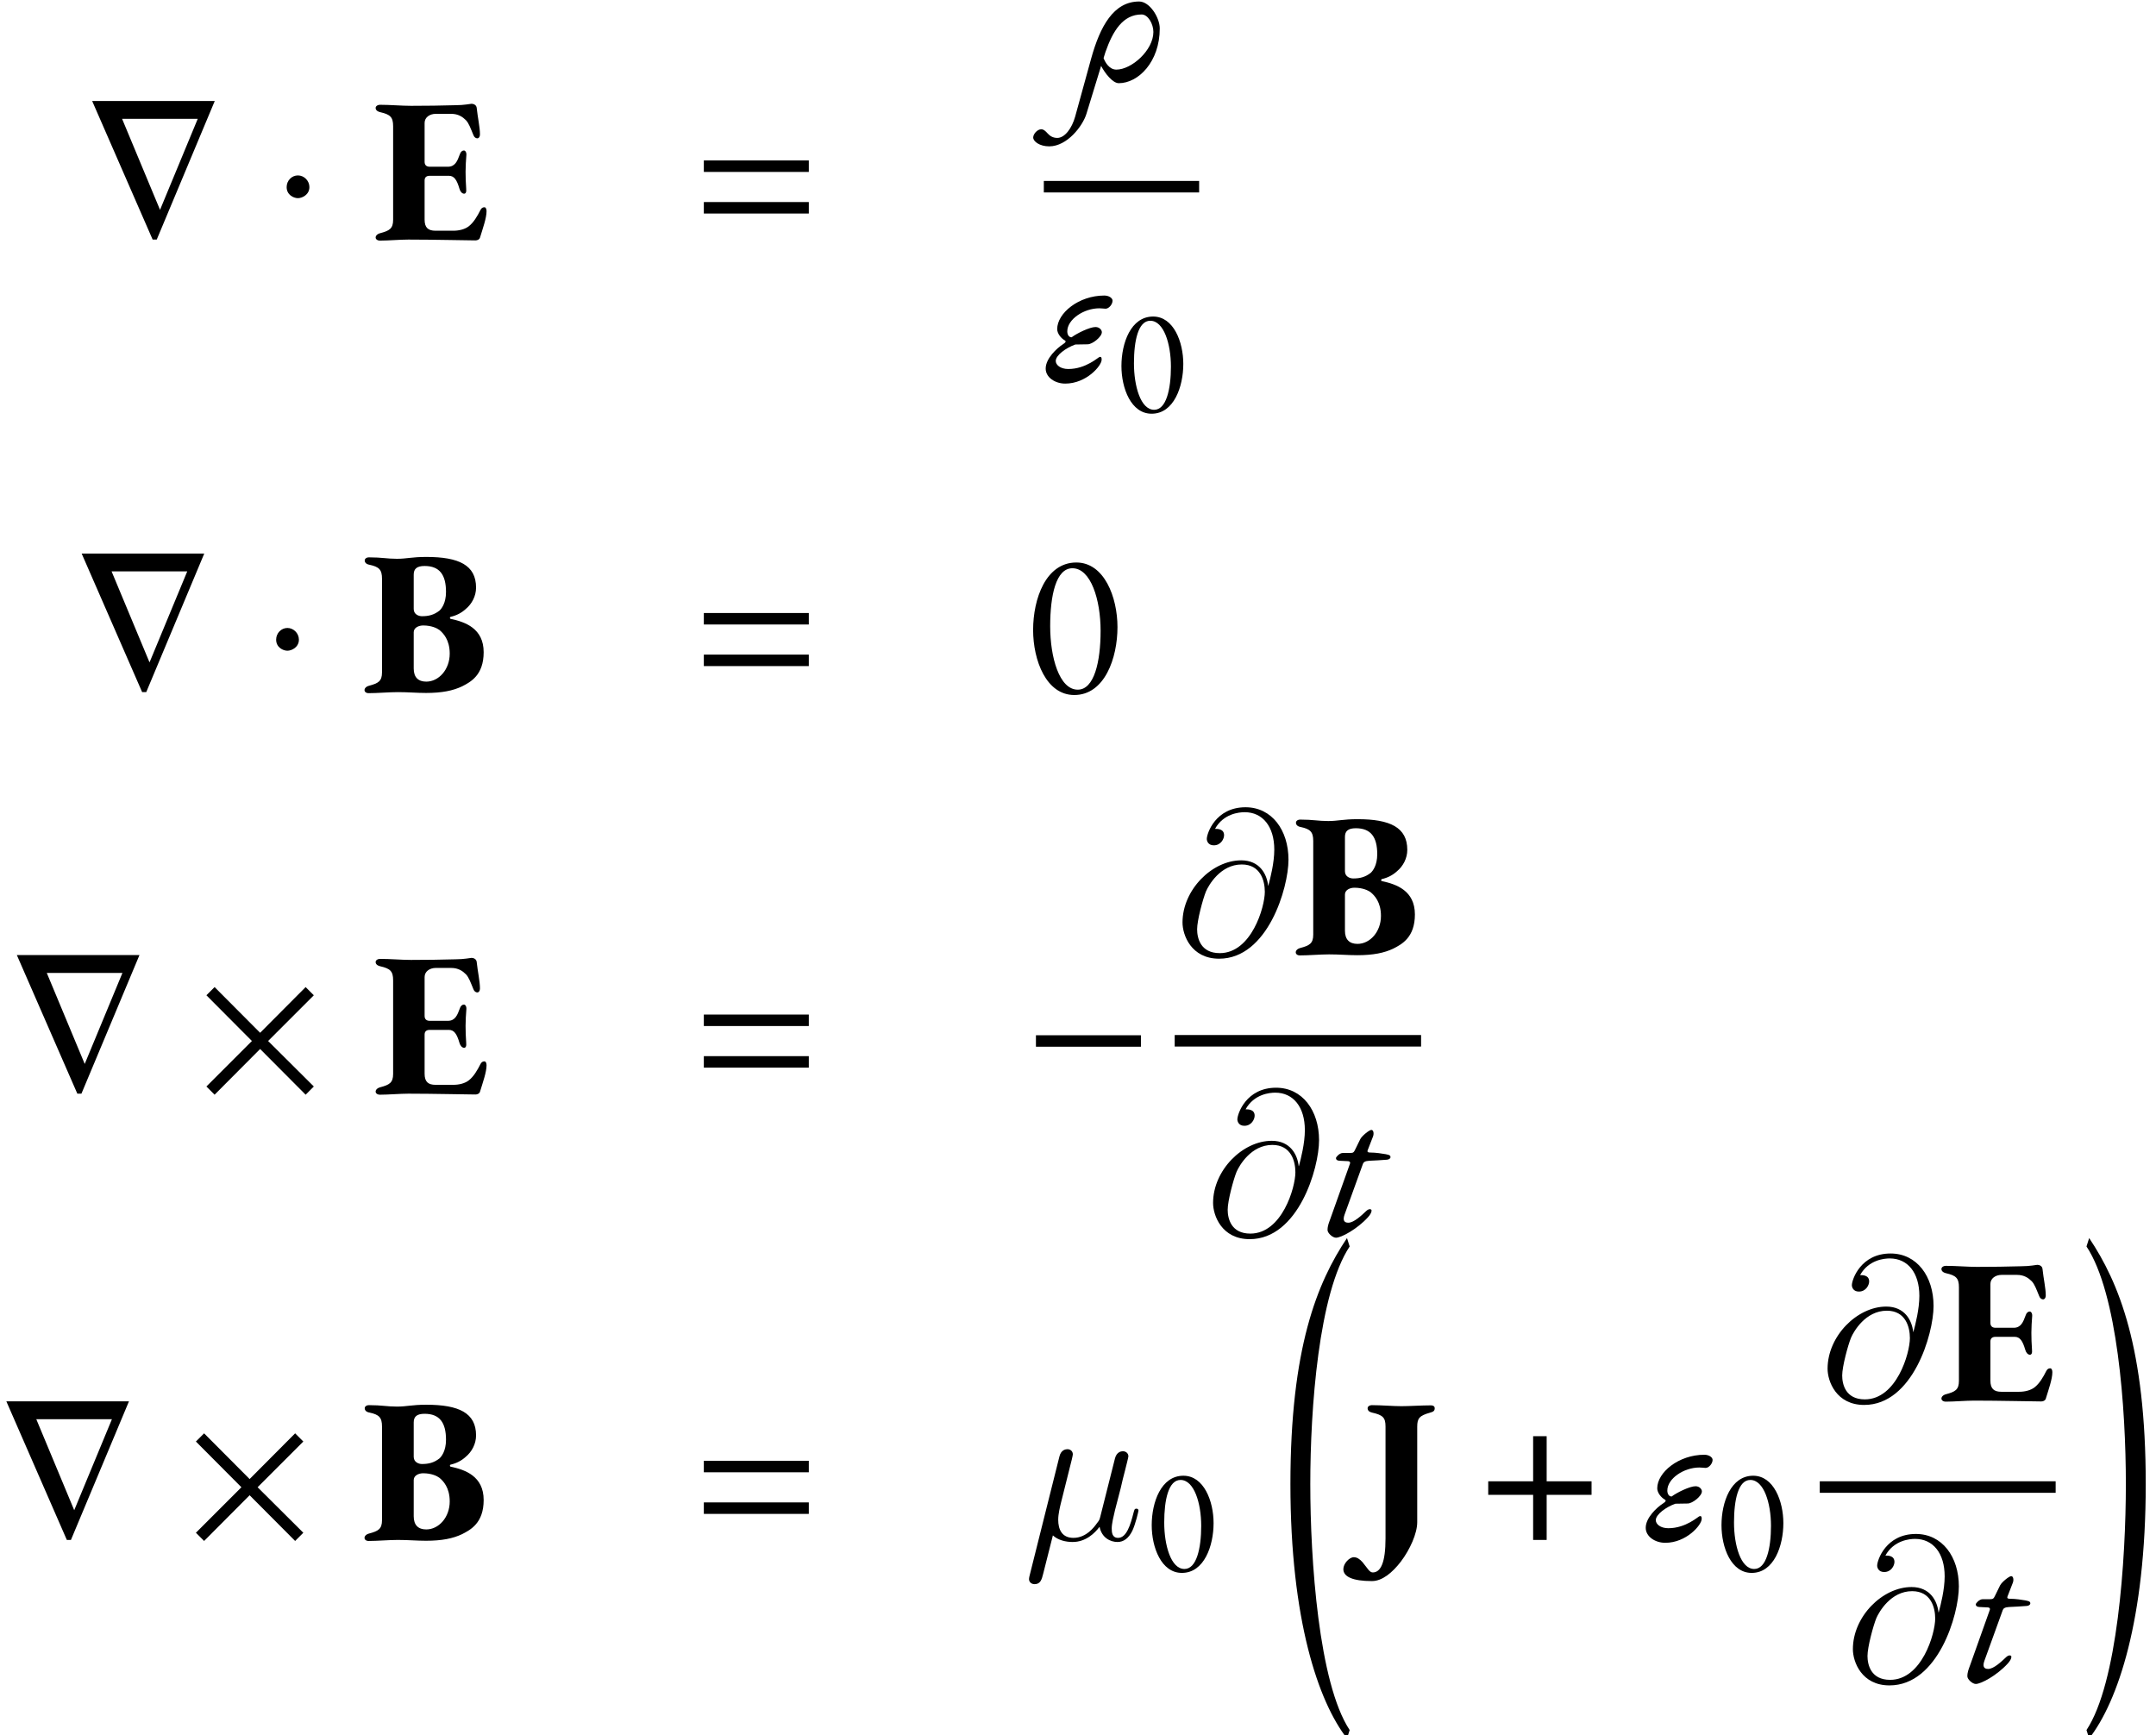
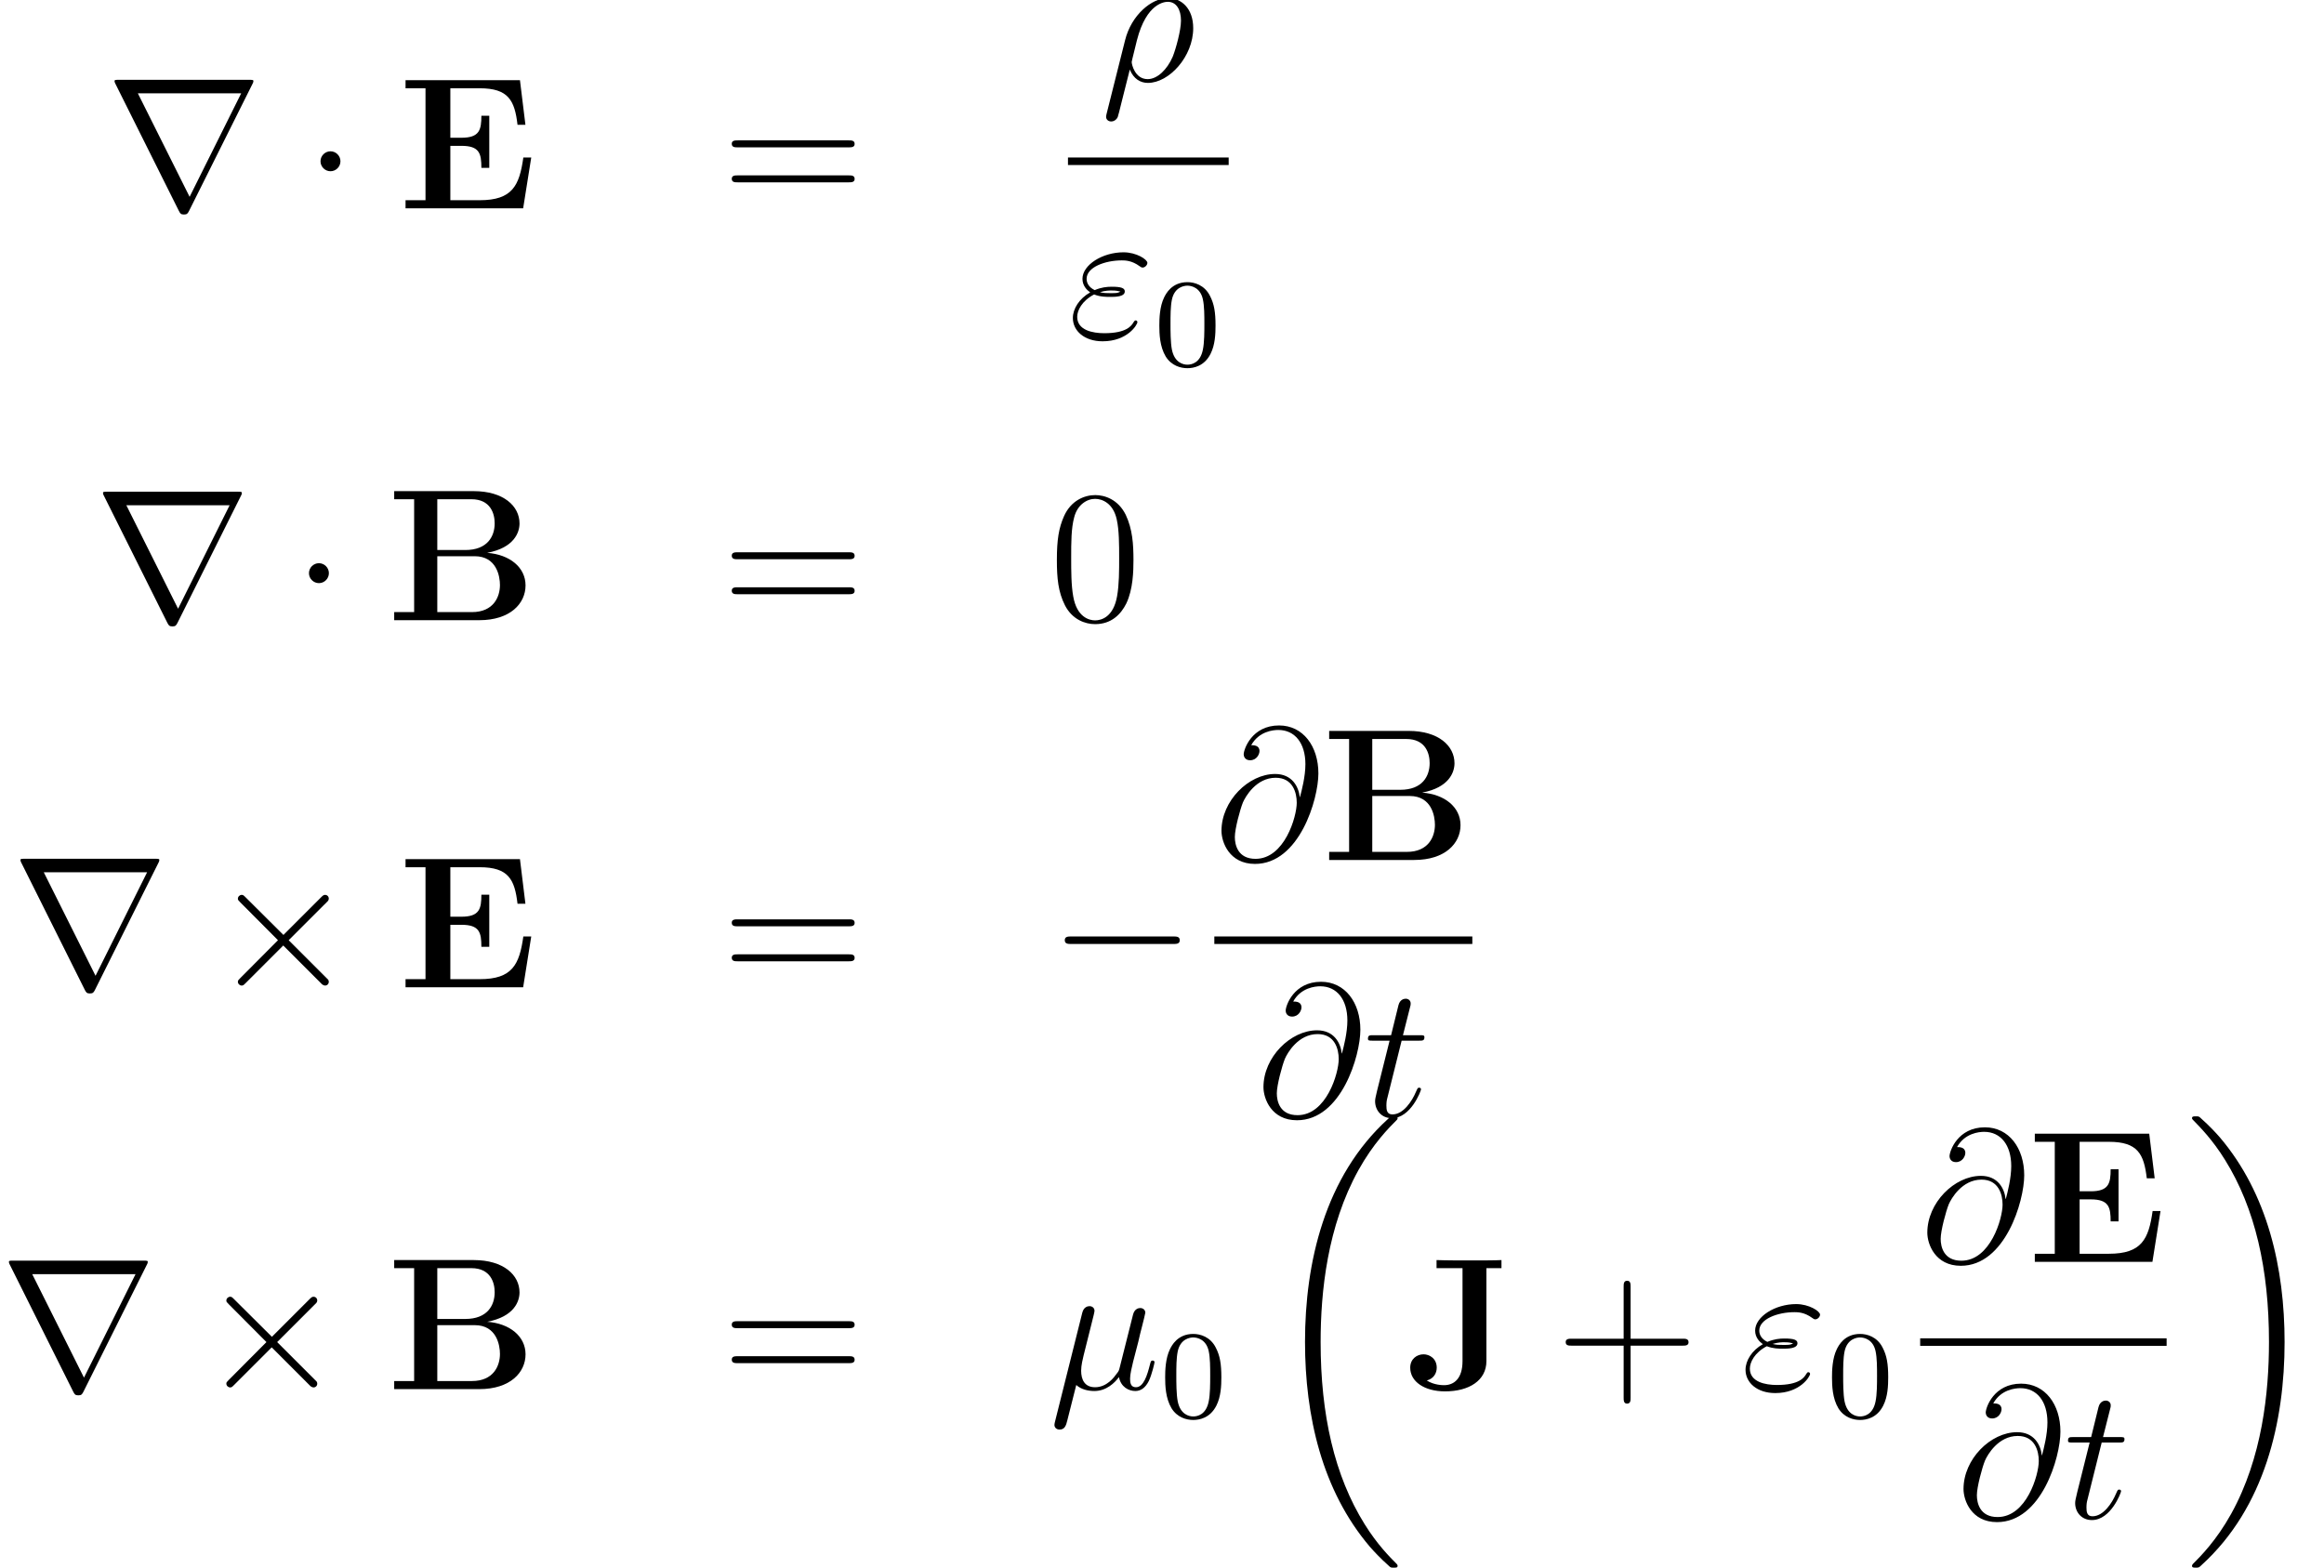
- <svg xmlns="http://www.w3.org/2000/svg" xmlns:xlink="http://www.w3.org/1999/xlink" version="1.1" width="10.477em" height="8.428em" fill="currentColor" viewBox="5.101 -52.373 125.255 100.752">
+ <svg xmlns="http://www.w3.org/2000/svg" xmlns:xlink="http://www.w3.org/1999/xlink" version="1.1" width="12.350em" height="8.333em" fill="currentColor" viewBox="4.981 -51.33 147.644 99.626">
  <defs>
-     <path id="maxwell-g0-66" d="M.442 .06C.956 .06 1.626 0 2.14 0C2.738 0 3.24 .048 3.778 .048C4.698 .048 5.344-.084 5.87-.335C6.36-.586 7.125-.98 7.125-2.319C7.125-3.706 6.049-4.077 5.212-4.256C5.141-4.268 5.153-4.364 5.212-4.376C5.559-4.459 5.834-4.603 6.085-4.83C6.444-5.129 6.683-5.583 6.683-6.073C6.683-7.376 5.691-7.855 3.79-7.855C2.953-7.855 2.654-7.747 2.092-7.747C1.494-7.747 1.219-7.831 .466-7.831C.311-7.831 .215-7.747 .215-7.651C.215-7.544 .287-7.436 .49-7.4C1.052-7.281 1.219-7.113 1.219-6.587V-1.148C1.219-.634 1.004-.514 .466-.371C.287-.323 .203-.215 .203-.12S.287 .06 .442 .06ZM3.539-4.411C3.347-4.411 3.061-4.519 3.061-4.83V-6.826C3.061-7.161 3.24-7.329 3.694-7.329C4.567-7.329 4.937-6.814 4.937-5.822C4.937-5.165 4.674-4.842 4.555-4.734C4.232-4.483 3.921-4.411 3.539-4.411ZM3.79-.61C3.324-.61 3.061-.861 3.061-1.375V-3.479C3.061-3.742 3.347-3.873 3.61-3.873C4.089-3.873 4.411-3.718 4.555-3.61C4.77-3.431 5.153-3.049 5.153-2.236C5.153-1.315 4.519-.61 3.79-.61Z" />
-     <path id="maxwell-g0-69" d="M.49 .06C.98 .06 1.65 0 2.14 0C3.551 0 5.631 .048 6.037 .048C6.145 .048 6.265 0 6.3-.108C6.468-.658 6.683-1.255 6.683-1.65C6.683-1.757 6.647-1.877 6.563-1.877C6.468-1.877 6.396-1.841 6.336-1.733C6.145-1.351 5.93-.992 5.655-.777C5.428-.598 5.093-.514 4.746-.514H3.718C3.288-.514 3.084-.693 3.084-1.16V-3.431C3.084-3.61 3.18-3.706 3.383-3.706H4.495C4.806-3.706 4.961-3.455 5.105-2.965C5.153-2.786 5.26-2.666 5.38-2.666C5.475-2.666 5.523-2.762 5.499-2.977C5.475-3.288 5.464-3.646 5.464-3.945S5.487-4.615 5.511-4.914C5.523-5.081 5.44-5.177 5.368-5.177C5.272-5.177 5.177-5.105 5.129-4.949C4.985-4.555 4.854-4.232 4.435-4.232H3.383C3.204-4.232 3.084-4.316 3.084-4.519V-6.779C3.084-7.101 3.383-7.305 3.73-7.305H4.627C5.045-7.305 5.296-7.125 5.487-6.934C5.655-6.755 5.75-6.48 5.918-6.073C5.966-5.942 6.061-5.882 6.145-5.882S6.3-5.966 6.3-6.109C6.3-6.528 6.169-7.089 6.109-7.663C6.085-7.831 5.918-7.89 5.81-7.89C5.75-7.89 5.38-7.807 4.878-7.807C4.136-7.783 3.108-7.771 2.295-7.771C1.745-7.771 1.088-7.831 .502-7.831C.347-7.831 .239-7.747 .239-7.651C.239-7.544 .311-7.448 .514-7.4C1.088-7.269 1.255-7.113 1.255-6.587V-1.148C1.255-.634 1.04-.514 .502-.371C.323-.323 .239-.215 .239-.12S.335 .06 .49 .06Z" />
-     <path id="maxwell-g0-74" d="M.681 2.391C1.279 2.391 1.865 1.901 2.355 1.267C2.893 .562 3.312-.383 3.312-1.028V-6.575C3.312-7.066 3.431-7.221 4.077-7.4C4.244-7.448 4.328-7.496 4.328-7.651C4.328-7.759 4.244-7.819 4.113-7.819C3.587-7.819 2.857-7.771 2.391-7.771C1.901-7.771 1.219-7.831 .669-7.831C.55-7.831 .43-7.759 .43-7.651C.43-7.52 .526-7.436 .681-7.4C1.315-7.257 1.47-7.113 1.47-6.587V-.084C1.47 1.303 1.196 1.889 .729 1.889C.538 1.889 .43 1.65 .132 1.291C-.024 1.112-.191 1.004-.371 1.004C-.634 1.004-.98 1.375-.98 1.698C-.98 2.14-.43 2.391 .681 2.391Z" />
-     <path id="maxwell-g1-22" d="M1.722-.263C2.02 .012 2.463 .12 2.869 .12C3.634 .12 4.16-.395 4.435-.765C4.555-.132 5.057 .12 5.475 .12C5.834 .12 6.121-.096 6.336-.526C6.528-.933 6.695-1.662 6.695-1.71C6.695-1.769 6.647-1.817 6.575-1.817C6.468-1.817 6.456-1.757 6.408-1.578C6.229-.873 6.001-.12 5.511-.12C5.165-.12 5.141-.43 5.141-.669C5.141-.944 5.248-1.375 5.332-1.733L5.667-3.025C5.715-3.252 5.846-3.79 5.906-4.005C5.978-4.292 6.109-4.806 6.109-4.854C6.109-5.033 5.966-5.153 5.786-5.153C5.679-5.153 5.428-5.105 5.332-4.746L4.495-1.423C4.435-1.184 4.435-1.16 4.28-.968C4.136-.765 3.67-.12 2.917-.12C2.248-.12 2.032-.61 2.032-1.172C2.032-1.518 2.14-1.937 2.188-2.14L2.726-4.292C2.786-4.519 2.881-4.902 2.881-4.973C2.881-5.165 2.726-5.272 2.57-5.272C2.463-5.272 2.2-5.236 2.104-4.854L.371 2.068C.359 2.128 .335 2.2 .335 2.271C.335 2.451 .478 2.57 .658 2.57C1.004 2.57 1.076 2.295 1.16 1.961L1.722-.263Z" />
-     <path id="maxwell-g1-64" d="M5.428-3.993C5.356-4.663 4.937-5.464 3.862-5.464C2.176-5.464 .454-3.754 .454-1.853C.454-1.124 .956 .251 2.582 .251C5.404 .251 6.611-3.862 6.611-5.499C6.611-7.221 5.643-8.548 4.113-8.548C2.379-8.548 1.865-7.03 1.865-6.707C1.865-6.599 1.937-6.336 2.271-6.336C2.69-6.336 2.869-6.719 2.869-6.922C2.869-7.293 2.499-7.293 2.343-7.293C2.833-8.177 3.742-8.261 4.065-8.261C5.117-8.261 5.786-7.424 5.786-6.085C5.786-5.32 5.559-4.435 5.44-3.993H5.428ZM2.618-.072C1.494-.072 1.303-.956 1.303-1.459C1.303-1.985 1.638-3.216 1.817-3.658C1.973-4.017 2.654-5.224 3.897-5.224C4.985-5.224 5.236-4.28 5.236-3.634C5.236-2.75 4.459-.072 2.618-.072Z" />
-     <path id="maxwell-g11-116" d="M.765 .167C1.076 .167 1.997-.335 2.618-1.016C2.75-1.16 2.833-1.303 2.833-1.411C2.833-1.506 2.678-1.542 2.511-1.375C2.26-1.136 1.805-.705 1.482-.705C1.207-.705 1.16-.885 1.267-1.184L2.331-4.125C2.367-4.22 2.451-4.292 2.702-4.304C3.049-4.316 3.359-4.34 3.706-4.364C3.885-4.376 3.933-4.471 3.933-4.507C3.933-4.591 3.909-4.639 3.658-4.686C3.443-4.722 3.084-4.782 2.762-4.782C2.63-4.782 2.57-4.806 2.606-4.914L2.917-5.715C2.977-5.87 2.953-6.097 2.821-6.097C2.702-6.097 2.271-5.75 2.176-5.559L1.889-4.973C1.805-4.794 1.769-4.758 1.602-4.758H1.172C.956-4.758 .765-4.507 .765-4.471C.765-4.411 .777-4.316 .98-4.304L1.459-4.28C1.53-4.28 1.614-4.244 1.578-4.136L.442-.944C.359-.705 .275-.538 .275-.275C.275-.108 .562 .167 .765 .167Z" />
-     <path id="maxwell-g11-26" d="M-1.662 3.467C-.622 3.467 .287 2.283 .502 1.566L1.351-1.207C1.578-.777 2.02-.203 2.379-.203C3.515-.203 4.758-1.447 4.758-3.383C4.758-4.017 4.172-4.949 3.563-4.949C2.068-4.949 1.291-3.491 .777-1.65L-.155 1.733C-.347 2.427-.765 2.977-1.196 2.977C-1.47 2.977-1.638 2.845-1.757 2.714S-1.985 2.475-2.128 2.475C-2.355 2.475-2.594 2.75-2.594 2.953C-2.594 3.18-2.224 3.467-1.662 3.467ZM1.602-2.008C2.032-3.24 2.618-4.196 3.706-4.196C4.077-4.196 4.388-3.646 4.388-3.18C4.388-2.116 3.12-.992 2.236-.992C1.817-.992 1.578-1.435 1.494-1.662L1.602-2.008Z" />
-     <path id="maxwell-g11-34" d="M1.243 .167C2.475 .167 3.359-.873 3.359-1.219C3.359-1.339 3.347-1.387 3.252-1.387C3.18-1.387 2.463-.681 1.423-.681C.956-.681 .693-.921 .693-1.148C.693-1.482 1.291-1.913 1.829-2.104C2.116-2.104 2.319-2.116 2.546-2.116C2.821-2.116 3.371-2.546 3.371-2.821C3.371-2.941 3.24-3.12 3.001-3.12C2.666-3.12 1.913-2.75 1.614-2.523C1.447-2.523 1.363-2.69 1.363-2.869C1.363-3.563 2.319-4.208 3.228-4.208C3.371-4.208 3.503-4.184 3.587-4.184C3.778-4.184 3.993-4.435 3.993-4.651C3.993-4.806 3.778-4.949 3.515-4.949C2.02-4.949 .777-3.921 .777-3.001C.777-2.738 1.004-2.463 1.219-2.343C1.315-2.283 1.255-2.212 1.124-2.128C.753-1.889 .108-1.291 .108-.705C.108-.191 .658 .167 1.243 .167Z" />
-     <path id="maxwell-g12-48" d="M2.174 .123C3.472 .123 4.015-1.455 4.015-2.77C4.015-4.042 3.454-5.523 2.262-5.523C.964-5.523 .421-3.98 .421-2.648C.421-1.35 .982 .123 2.174 .123ZM2.323-.105C1.534-.105 1.148-1.49 1.148-2.805S1.394-5.278 2.095-5.278C2.884-5.278 3.296-3.928 3.296-2.613S3.025-.105 2.323-.105Z" />
-     <path id="maxwell-g3-61" d="M6.575-3.93V-4.597H.476V-3.93H6.575ZM6.575-1.513V-2.18H.476V-1.513H6.575Z" />
-     <path id="maxwell-g6-18" d="M4.038 27.918C2.239 25.203 1.751 18.021 1.751 13.626C1.751 9.219 2.239 2.537 4.038-.179L3.883-.667C2.144 1.93 .596 5.729 .596 13.626C.596 21.51 2.215 26.263 3.883 28.407L4.038 27.918Z" />
-     <path id="maxwell-g6-19" d="M.357 27.918L.512 28.407C2.18 26.263 3.799 21.51 3.799 13.626C3.799 5.729 2.251 1.93 .512-.667L.357-.179C2.156 2.537 2.644 9.219 2.644 13.626C2.644 18.021 2.156 25.203 .357 27.918Z" />
-     <path id="maxwell-g9-0" d="M6.837-2.728V-3.394H.738V-2.728H6.837Z" />
-     <path id="maxwell-g9-1" d="M2.156-3.049C2.156-3.418 1.846-3.728 1.489-3.728S.834-3.43 .834-3.049C.834-2.596 1.239-2.406 1.489-2.406S2.156-2.608 2.156-3.049Z" />
-     <path id="maxwell-g9-114" d="M7.492-8.052H.369L3.883 0H4.121L7.492-8.052ZM6.503-7.015L4.312-1.727L2.108-7.015H6.503Z" />
-     <path id="maxwell-g9-184" d="M2.966-3.406H.357V-2.62H2.966V0H3.752V-2.62H6.36V-3.406H3.752V-6.027H2.966V-3.406Z" />
-     <path id="maxwell-g9-2" d="M6.908-.417L4.252-3.061L6.908-5.717L6.432-6.193L3.788-3.537L1.143-6.193L.667-5.717L3.311-3.061L.667-.417L1.143 .06L3.788-2.596L6.432 .06L6.908-.417Z" />
-     <use id="maxwell-g13-48" xlink:href="#maxwell-g12-48" transform="scale(1.363636)" />
+     <path id="maxwell-g0-66" d="M.466-8.201V-7.687H1.733V-.514H.466V0H5.87C7.843 0 8.811-1.064 8.811-2.212C8.811-3.347 7.819-4.172 6.372-4.28C8.094-4.603 8.428-5.583 8.428-6.145C8.428-7.245 7.424-8.201 5.511-8.201H.466ZM3.204-4.459V-7.687H5.368C6.599-7.687 6.85-6.755 6.85-6.157C6.85-5.32 6.384-4.459 4.985-4.459H3.204ZM3.204-.514V-4.065H5.583C6.982-4.065 7.185-2.774 7.185-2.236C7.185-1.482 6.779-.514 5.404-.514H3.204Z" />
+     <path id="maxwell-g0-69" d="M8.44-3.228H7.938C7.687-1.447 7.245-.514 5.165-.514H3.3V-3.969H4.005C5.153-3.969 5.272-3.479 5.272-2.57H5.774V-5.882H5.272C5.272-4.985 5.153-4.483 4.005-4.483H3.3V-7.627H5.165C6.994-7.627 7.388-6.85 7.568-5.308H8.07L7.723-8.141H.454V-7.627H1.722V-.514H.454V0H7.926L8.44-3.228Z" />
+     <path id="maxwell-g0-74" d="M5.212-7.687H6.169V-8.201C5.87-8.177 4.639-8.177 4.256-8.177C3.634-8.177 2.63-8.177 2.044-8.201V-7.687H3.694V-1.781C3.694-.658 3.144-.251 2.523-.251C2.439-.251 1.889-.251 1.423-.55C1.853-.658 2.056-1.004 2.056-1.363C2.056-1.949 1.59-2.212 1.219-2.212C.789-2.212 .371-1.913 .371-1.363C.371-.466 1.291 .143 2.582 .143C4.113 .143 5.212-.55 5.212-1.781V-7.687Z" />
+     <path id="maxwell-g1-18" d="M8.369 28.083C8.369 28.035 8.345 28.011 8.321 27.975C7.878 27.533 7.077 26.732 6.276 25.441C4.352 22.356 3.479 18.471 3.479 13.868C3.479 10.652 3.909 6.504 5.882 2.941C6.826 1.243 7.807 .263 8.333-.263C8.369-.299 8.369-.323 8.369-.359C8.369-.478 8.285-.478 8.118-.478S7.926-.478 7.747-.299C3.742 3.347 2.487 8.823 2.487 13.856C2.487 18.554 3.563 23.289 6.599 26.863C6.838 27.138 7.293 27.628 7.783 28.059C7.926 28.202 7.95 28.202 8.118 28.202S8.369 28.202 8.369 28.083Z" />
+     <path id="maxwell-g1-19" d="M6.3 13.868C6.3 9.17 5.224 4.435 2.188 .861C1.949 .586 1.494 .096 1.004-.335C.861-.478 .837-.478 .669-.478C.526-.478 .418-.478 .418-.359C.418-.311 .466-.263 .49-.239C.909 .191 1.71 .992 2.511 2.283C4.435 5.368 5.308 9.253 5.308 13.856C5.308 17.072 4.878 21.22 2.905 24.783C1.961 26.481 .968 27.473 .466 27.975C.442 28.011 .418 28.047 .418 28.083C.418 28.202 .526 28.202 .669 28.202C.837 28.202 .861 28.202 1.04 28.023C5.045 24.377 6.3 18.901 6.3 13.868Z" />
+     <path id="maxwell-g2-0" d="M7.878-2.75C8.082-2.75 8.297-2.75 8.297-2.989S8.082-3.228 7.878-3.228H1.411C1.207-3.228 .992-3.228 .992-2.989S1.207-2.75 1.411-2.75H7.878Z" />
+     <path id="maxwell-g2-1" d="M2.295-2.989C2.295-3.335 2.008-3.622 1.662-3.622S1.028-3.335 1.028-2.989S1.315-2.355 1.662-2.355S2.295-2.642 2.295-2.989Z" />
+     <path id="maxwell-g2-114" d="M9.325-7.902C9.349-7.938 9.385-8.022 9.385-8.07C9.385-8.153 9.373-8.165 9.098-8.165H.849C.574-8.165 .562-8.153 .562-8.07C.562-8.022 .598-7.938 .622-7.902L4.651 .167C4.734 .323 4.77 .395 4.973 .395S5.212 .323 5.296 .167L9.325-7.902ZM2.044-7.305H8.608L5.332-.729L2.044-7.305Z" />
+     <path id="maxwell-g2-2" d="M4.651-3.324L2.26-5.703C2.116-5.846 2.092-5.87 1.997-5.87C1.877-5.87 1.757-5.762 1.757-5.631C1.757-5.547 1.781-5.523 1.913-5.392L4.304-2.989L1.913-.586C1.781-.454 1.757-.43 1.757-.347C1.757-.215 1.877-.108 1.997-.108C2.092-.108 2.116-.132 2.26-.275L4.639-2.654L7.113-.179C7.137-.167 7.221-.108 7.293-.108C7.436-.108 7.532-.215 7.532-.347C7.532-.371 7.532-.418 7.496-.478C7.484-.502 5.583-2.379 4.985-2.989L7.173-5.177C7.233-5.248 7.412-5.404 7.472-5.475C7.484-5.499 7.532-5.547 7.532-5.631C7.532-5.762 7.436-5.87 7.293-5.87C7.197-5.87 7.149-5.822 7.018-5.691L4.651-3.324Z" />
+     <path id="maxwell-g3-116" d="M2.403-4.806H3.503C3.73-4.806 3.85-4.806 3.85-5.021C3.85-5.153 3.778-5.153 3.539-5.153H2.487L2.929-6.898C2.977-7.066 2.977-7.089 2.977-7.173C2.977-7.364 2.821-7.472 2.666-7.472C2.57-7.472 2.295-7.436 2.2-7.054L1.733-5.153H.61C.371-5.153 .263-5.153 .263-4.926C.263-4.806 .347-4.806 .574-4.806H1.638L.849-1.65C.753-1.231 .717-1.112 .717-.956C.717-.395 1.112 .12 1.781 .12C2.989 .12 3.634-1.626 3.634-1.71C3.634-1.781 3.587-1.817 3.515-1.817C3.491-1.817 3.443-1.817 3.419-1.769C3.407-1.757 3.395-1.745 3.312-1.554C3.061-.956 2.511-.12 1.817-.12C1.459-.12 1.435-.418 1.435-.681C1.435-.693 1.435-.921 1.47-1.064L2.403-4.806Z" />
+     <path id="maxwell-g3-22" d="M1.722-.263C2.02 .012 2.463 .12 2.869 .12C3.634 .12 4.16-.395 4.435-.765C4.555-.132 5.057 .12 5.475 .12C5.834 .12 6.121-.096 6.336-.526C6.528-.933 6.695-1.662 6.695-1.71C6.695-1.769 6.647-1.817 6.575-1.817C6.468-1.817 6.456-1.757 6.408-1.578C6.229-.873 6.001-.12 5.511-.12C5.165-.12 5.141-.43 5.141-.669C5.141-.944 5.248-1.375 5.332-1.733L5.667-3.025C5.715-3.252 5.846-3.79 5.906-4.005C5.978-4.292 6.109-4.806 6.109-4.854C6.109-5.033 5.966-5.153 5.786-5.153C5.679-5.153 5.428-5.105 5.332-4.746L4.495-1.423C4.435-1.184 4.435-1.16 4.28-.968C4.136-.765 3.67-.12 2.917-.12C2.248-.12 2.032-.61 2.032-1.172C2.032-1.518 2.14-1.937 2.188-2.14L2.726-4.292C2.786-4.519 2.881-4.902 2.881-4.973C2.881-5.165 2.726-5.272 2.57-5.272C2.463-5.272 2.2-5.236 2.104-4.854L.371 2.068C.359 2.128 .335 2.2 .335 2.271C.335 2.451 .478 2.57 .658 2.57C1.004 2.57 1.076 2.295 1.16 1.961L1.722-.263Z" />
+     <path id="maxwell-g3-26" d="M.371 2.068C.359 2.128 .335 2.2 .335 2.271C.335 2.451 .478 2.57 .658 2.57S1.004 2.451 1.076 2.283C1.124 2.176 1.459 .741 1.841-.729C2.08-.132 2.523 .12 2.989 .12C4.34 .12 5.87-1.554 5.87-3.359C5.87-4.639 5.093-5.272 4.268-5.272C3.216-5.272 1.937-4.184 1.542-2.594L.371 2.068ZM2.977-.12C2.164-.12 1.961-1.064 1.961-1.207C1.961-1.279 2.26-2.415 2.295-2.594C2.905-4.973 4.077-5.033 4.256-5.033C4.794-5.033 5.093-4.543 5.093-3.838C5.093-3.228 4.77-2.044 4.567-1.542C4.208-.717 3.587-.12 2.977-.12Z" />
+     <path id="maxwell-g3-34" d="M1.662-2.726C2.044-2.57 2.451-2.57 2.678-2.57C2.989-2.57 3.61-2.57 3.61-2.917C3.61-3.132 3.383-3.216 2.774-3.216C2.475-3.216 2.116-3.18 1.698-3.001C1.327-3.18 1.184-3.455 1.184-3.718C1.184-4.459 2.355-4.89 3.419-4.89C3.622-4.89 4.053-4.89 4.555-4.519C4.627-4.471 4.663-4.435 4.746-4.435C4.89-4.435 5.045-4.591 5.045-4.734C5.045-4.949 4.352-5.404 3.527-5.404C2.188-5.404 .921-4.603 .921-3.718C.921-3.276 1.207-3.001 1.411-2.857C.717-2.463 .311-1.817 .311-1.231C.311-.406 1.052 .251 2.2 .251C3.778 .251 4.411-.801 4.411-.968C4.411-1.028 4.364-1.076 4.304-1.076S4.22-1.04 4.172-.968C4.041-.741 3.73-.263 2.307-.263C1.566-.263 .586-.454 .586-1.303C.586-1.71 .885-2.319 1.662-2.726ZM2.032-2.869C2.355-2.977 2.666-2.977 2.75-2.977C3.084-2.977 3.144-2.953 3.335-2.905C3.132-2.809 3.108-2.809 2.678-2.809C2.463-2.809 2.271-2.809 2.032-2.869Z" />
+     <path id="maxwell-g3-64" d="M5.428-3.993C5.356-4.663 4.937-5.464 3.862-5.464C2.176-5.464 .454-3.754 .454-1.853C.454-1.124 .956 .251 2.582 .251C5.404 .251 6.611-3.862 6.611-5.499C6.611-7.221 5.643-8.548 4.113-8.548C2.379-8.548 1.865-7.03 1.865-6.707C1.865-6.599 1.937-6.336 2.271-6.336C2.69-6.336 2.869-6.719 2.869-6.922C2.869-7.293 2.499-7.293 2.343-7.293C2.833-8.177 3.742-8.261 4.065-8.261C5.117-8.261 5.786-7.424 5.786-6.085C5.786-5.32 5.559-4.435 5.44-3.993H5.428ZM2.618-.072C1.494-.072 1.303-.956 1.303-1.459C1.303-1.985 1.638-3.216 1.817-3.658C1.973-4.017 2.654-5.224 3.897-5.224C4.985-5.224 5.236-4.28 5.236-3.634C5.236-2.75 4.459-.072 2.618-.072Z" />
+     <path id="maxwell-g4-48" d="M3.897-2.542C3.897-3.395 3.81-3.913 3.547-4.423C3.196-5.125 2.55-5.3 2.112-5.3C1.108-5.3 .741-4.551 .63-4.328C.343-3.746 .327-2.957 .327-2.542C.327-2.016 .351-1.211 .733-.574C1.1 .016 1.69 .167 2.112 .167C2.495 .167 3.18 .048 3.579-.741C3.873-1.315 3.897-2.024 3.897-2.542ZM2.112-.056C1.841-.056 1.291-.183 1.124-1.02C1.036-1.474 1.036-2.224 1.036-2.638C1.036-3.188 1.036-3.746 1.124-4.184C1.291-4.997 1.913-5.077 2.112-5.077C2.383-5.077 2.933-4.941 3.092-4.216C3.188-3.778 3.188-3.18 3.188-2.638C3.188-2.168 3.188-1.451 3.092-1.004C2.925-.167 2.375-.056 2.112-.056Z" />
+     <path id="maxwell-g5-43" d="M4.77-2.762H8.07C8.237-2.762 8.452-2.762 8.452-2.977C8.452-3.204 8.249-3.204 8.07-3.204H4.77V-6.504C4.77-6.671 4.77-6.886 4.555-6.886C4.328-6.886 4.328-6.683 4.328-6.504V-3.204H1.028C.861-3.204 .646-3.204 .646-2.989C.646-2.762 .849-2.762 1.028-2.762H4.328V.538C4.328 .705 4.328 .921 4.543 .921C4.77 .921 4.77 .717 4.77 .538V-2.762Z" />
+     <path id="maxwell-g5-48" d="M5.356-3.826C5.356-4.818 5.296-5.786 4.866-6.695C4.376-7.687 3.515-7.95 2.929-7.95C2.236-7.95 1.387-7.603 .944-6.611C.61-5.858 .49-5.117 .49-3.826C.49-2.666 .574-1.793 1.004-.944C1.47-.036 2.295 .251 2.917 .251C3.957 .251 4.555-.371 4.902-1.064C5.332-1.961 5.356-3.132 5.356-3.826ZM2.917 .012C2.534 .012 1.757-.203 1.53-1.506C1.399-2.224 1.399-3.132 1.399-3.969C1.399-4.949 1.399-5.834 1.59-6.539C1.793-7.34 2.403-7.711 2.917-7.711C3.371-7.711 4.065-7.436 4.292-6.408C4.447-5.727 4.447-4.782 4.447-3.969C4.447-3.168 4.447-2.26 4.316-1.53C4.089-.215 3.335 .012 2.917 .012Z" />
+     <path id="maxwell-g5-61" d="M8.07-3.873C8.237-3.873 8.452-3.873 8.452-4.089C8.452-4.316 8.249-4.316 8.07-4.316H1.028C.861-4.316 .646-4.316 .646-4.101C.646-3.873 .849-3.873 1.028-3.873H8.07ZM8.07-1.65C8.237-1.65 8.452-1.65 8.452-1.865C8.452-2.092 8.249-2.092 8.07-2.092H1.028C.861-2.092 .646-2.092 .646-1.877C.646-1.65 .849-1.65 1.028-1.65H8.07Z" />
  </defs>
  <g id="maxwell-page1">
-     <use x="10.086" y="-38.457" xlink:href="#maxwell-g9-114" />
-     <use x="20.92" y="-38.457" xlink:href="#maxwell-g9-1" />
-     <use x="26.685" y="-38.457" xlink:href="#maxwell-g0-69" />
-     <use x="45.515" y="-38.457" xlink:href="#maxwell-g3-61" />
-     <use x="67.72" y="-47.34" xlink:href="#maxwell-g11-26" />
-     <rect x="65.743" y="-41.864" height=".669" width="9.023" />
-     <use x="65.743" y="-30.256" xlink:href="#maxwell-g11-34" />
-     <use x="69.831" y="-28.462" xlink:href="#maxwell-g12-48" />
-     <use x="9.476" y="-12.163" xlink:href="#maxwell-g9-114" />
-     <use x="20.31" y="-12.163" xlink:href="#maxwell-g9-1" />
-     <use x="26.075" y="-12.163" xlink:href="#maxwell-g0-66" />
-     <use x="45.515" y="-12.163" xlink:href="#maxwell-g3-61" />
-     <use x="64.547" y="-12.163" xlink:href="#maxwell-g13-48" />
-     <use x="5.711" y="11.167" xlink:href="#maxwell-g9-114" />
-     <use x="16.425" y="11.167" xlink:href="#maxwell-g9-2" />
-     <use x="26.685" y="11.167" xlink:href="#maxwell-g0-69" />
-     <use x="45.515" y="11.167" xlink:href="#maxwell-g3-61" />
-     <use x="64.547" y="11.167" xlink:href="#maxwell-g9-0" />
-     <use x="73.346" y="3.074" xlink:href="#maxwell-g1-64" />
-     <use x="80.176" y="3.074" xlink:href="#maxwell-g0-66" />
-     <rect x="73.346" y="7.76" height=".669" width="14.314" />
-     <use x="75.122" y="19.369" xlink:href="#maxwell-g1-64" />
-     <use x="81.951" y="19.369" xlink:href="#maxwell-g11-116" />
-     <use x="5.101" y="37.095" xlink:href="#maxwell-g9-114" />
-     <use x="15.815" y="37.095" xlink:href="#maxwell-g9-2" />
-     <use x="26.075" y="37.095" xlink:href="#maxwell-g0-66" />
-     <use x="45.515" y="37.095" xlink:href="#maxwell-g3-61" />
-     <use x="64.547" y="37.095" xlink:href="#maxwell-g1-22" />
-     <use x="71.59" y="38.888" xlink:href="#maxwell-g12-48" />
-     <use x="79.473" y="20.223" xlink:href="#maxwell-g6-18" />
-     <use x="84.124" y="37.095" xlink:href="#maxwell-g0-74" />
-     <use x="91.204" y="37.095" xlink:href="#maxwell-g9-184" />
-     <use x="100.603" y="37.095" xlink:href="#maxwell-g11-34" />
-     <use x="104.692" y="38.888" xlink:href="#maxwell-g12-48" />
-     <use x="110.822" y="29.001" xlink:href="#maxwell-g1-64" />
-     <use x="117.652" y="29.001" xlink:href="#maxwell-g0-69" />
-     <rect x="110.822" y="33.688" height=".669" width="13.704" />
-     <use x="112.292" y="45.296" xlink:href="#maxwell-g1-64" />
-     <use x="119.122" y="45.296" xlink:href="#maxwell-g11-116" />
-     <use x="125.961" y="20.223" xlink:href="#maxwell-g6-19" />
+     <use x="11.692" y="-38.094" xlink:href="#maxwell-g2-114" />
+     <use x="24.312" y="-38.094" xlink:href="#maxwell-g2-1" />
+     <use x="30.289" y="-38.094" xlink:href="#maxwell-g0-69" />
+     <use x="50.823" y="-38.094" xlink:href="#maxwell-g5-61" />
+     <use x="74.916" y="-46.182" xlink:href="#maxwell-g3-26" />
+     <rect x="72.829" y="-41.322" height=".478" width="10.21" />
+     <use x="72.829" y="-29.894" xlink:href="#maxwell-g3-34" />
+     <use x="78.307" y="-28.101" xlink:href="#maxwell-g4-48" />
+     <use x="10.959" y="-11.921" xlink:href="#maxwell-g2-114" />
+     <use x="23.578" y="-11.921" xlink:href="#maxwell-g2-1" />
+     <use x="29.556" y="-11.921" xlink:href="#maxwell-g0-66" />
+     <use x="50.823" y="-11.921" xlink:href="#maxwell-g5-61" />
+     <use x="71.634" y="-11.921" xlink:href="#maxwell-g5-48" />
+     <use x="5.715" y="11.403" xlink:href="#maxwell-g2-114" />
+     <use x="18.334" y="11.403" xlink:href="#maxwell-g2-2" />
+     <use x="30.289" y="11.403" xlink:href="#maxwell-g0-69" />
+     <use x="50.823" y="11.403" xlink:href="#maxwell-g5-61" />
+     <use x="71.634" y="11.403" xlink:href="#maxwell-g2-0" />
+     <use x="82.128" y="3.315" xlink:href="#maxwell-g3-64" />
+     <use x="88.958" y="3.315" xlink:href="#maxwell-g0-66" />
+     <rect x="82.128" y="8.175" height=".478" width="16.391" />
+     <use x="84.795" y="19.603" xlink:href="#maxwell-g3-64" />
+     <use x="91.625" y="19.603" xlink:href="#maxwell-g3-116" />
+     <use x="4.981" y="36.939" xlink:href="#maxwell-g2-114" />
+     <use x="17.601" y="36.939" xlink:href="#maxwell-g2-2" />
+     <use x="29.556" y="36.939" xlink:href="#maxwell-g0-66" />
+     <use x="50.823" y="36.939" xlink:href="#maxwell-g5-61" />
+     <use x="71.634" y="36.939" xlink:href="#maxwell-g3-22" />
+     <use x="78.677" y="38.732" xlink:href="#maxwell-g4-48" />
+     <use x="85.402" y="20.082" xlink:href="#maxwell-g1-18" />
+     <use x="94.202" y="36.939" xlink:href="#maxwell-g0-74" />
+     <use x="103.805" y="36.939" xlink:href="#maxwell-g5-43" />
+     <use x="115.566" y="36.939" xlink:href="#maxwell-g3-34" />
+     <use x="121.044" y="38.732" xlink:href="#maxwell-g4-48" />
+     <use x="126.972" y="28.851" xlink:href="#maxwell-g3-64" />
+     <use x="133.802" y="28.851" xlink:href="#maxwell-g0-69" />
+     <rect x="126.972" y="33.711" height=".478" width="15.658" />
+     <use x="129.272" y="45.139" xlink:href="#maxwell-g3-64" />
+     <use x="136.102" y="45.139" xlink:href="#maxwell-g3-116" />
+     <use x="143.825" y="20.082" xlink:href="#maxwell-g1-19" />
  </g>
</svg>
